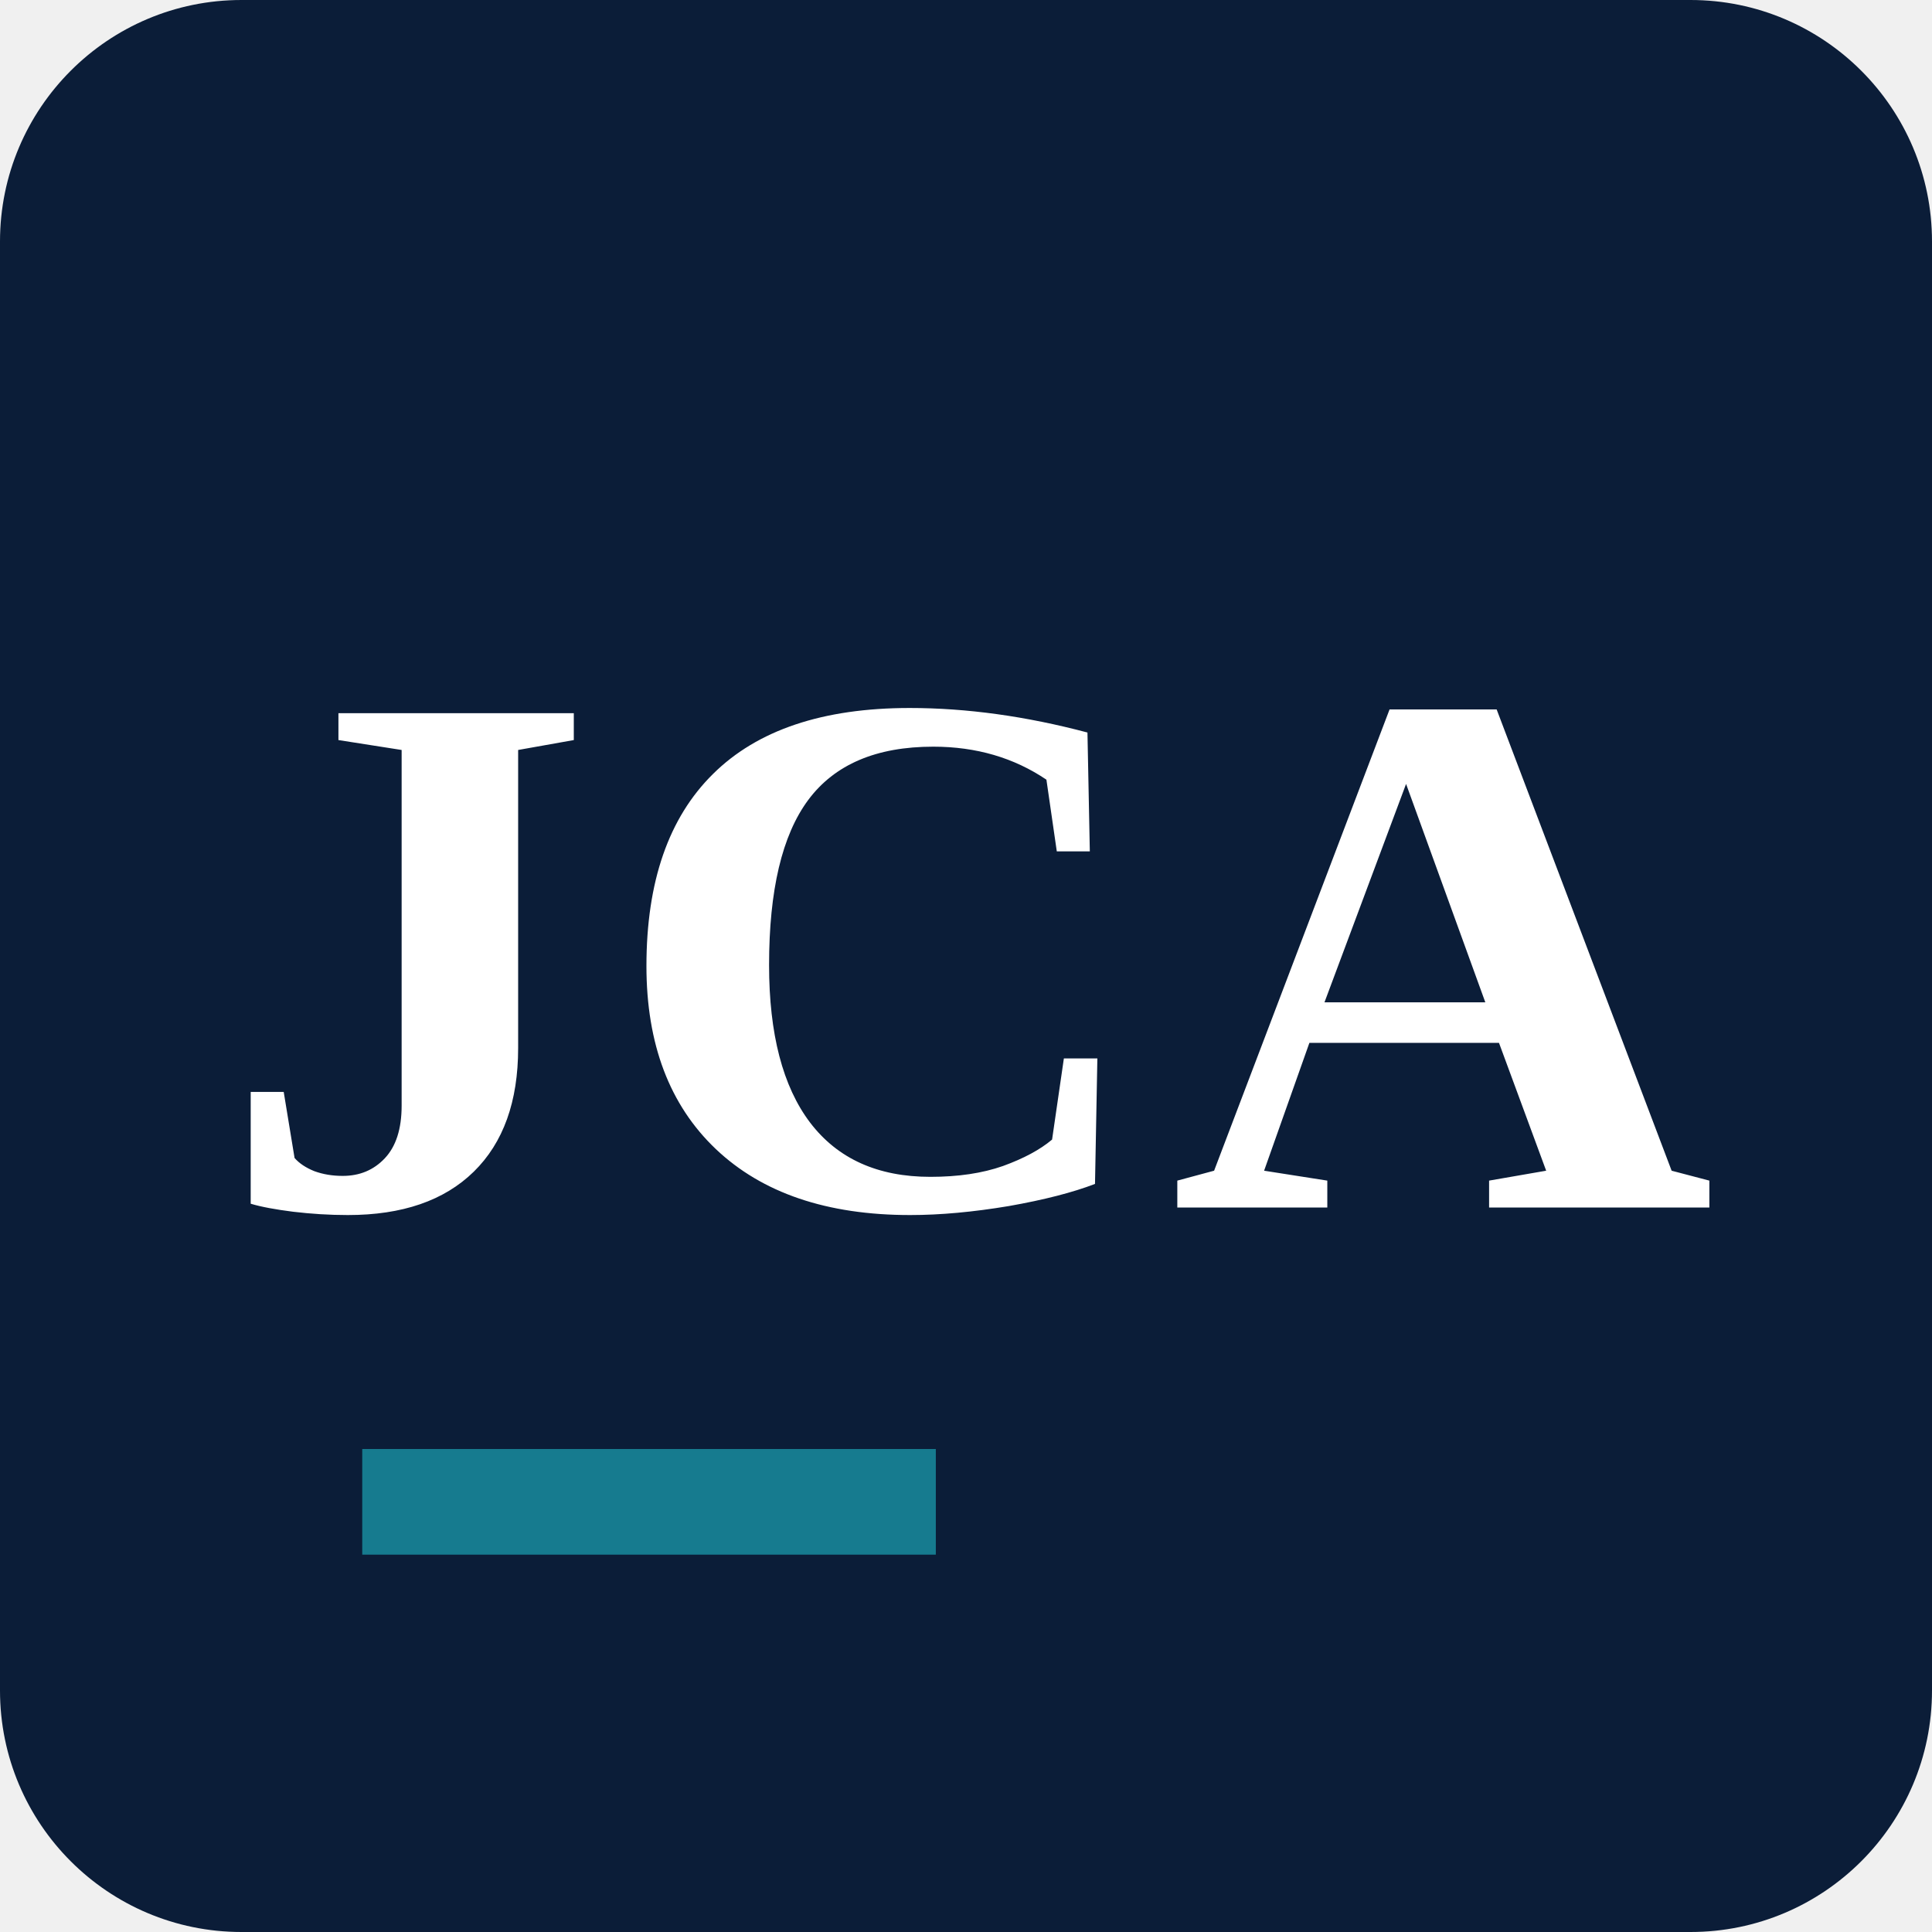
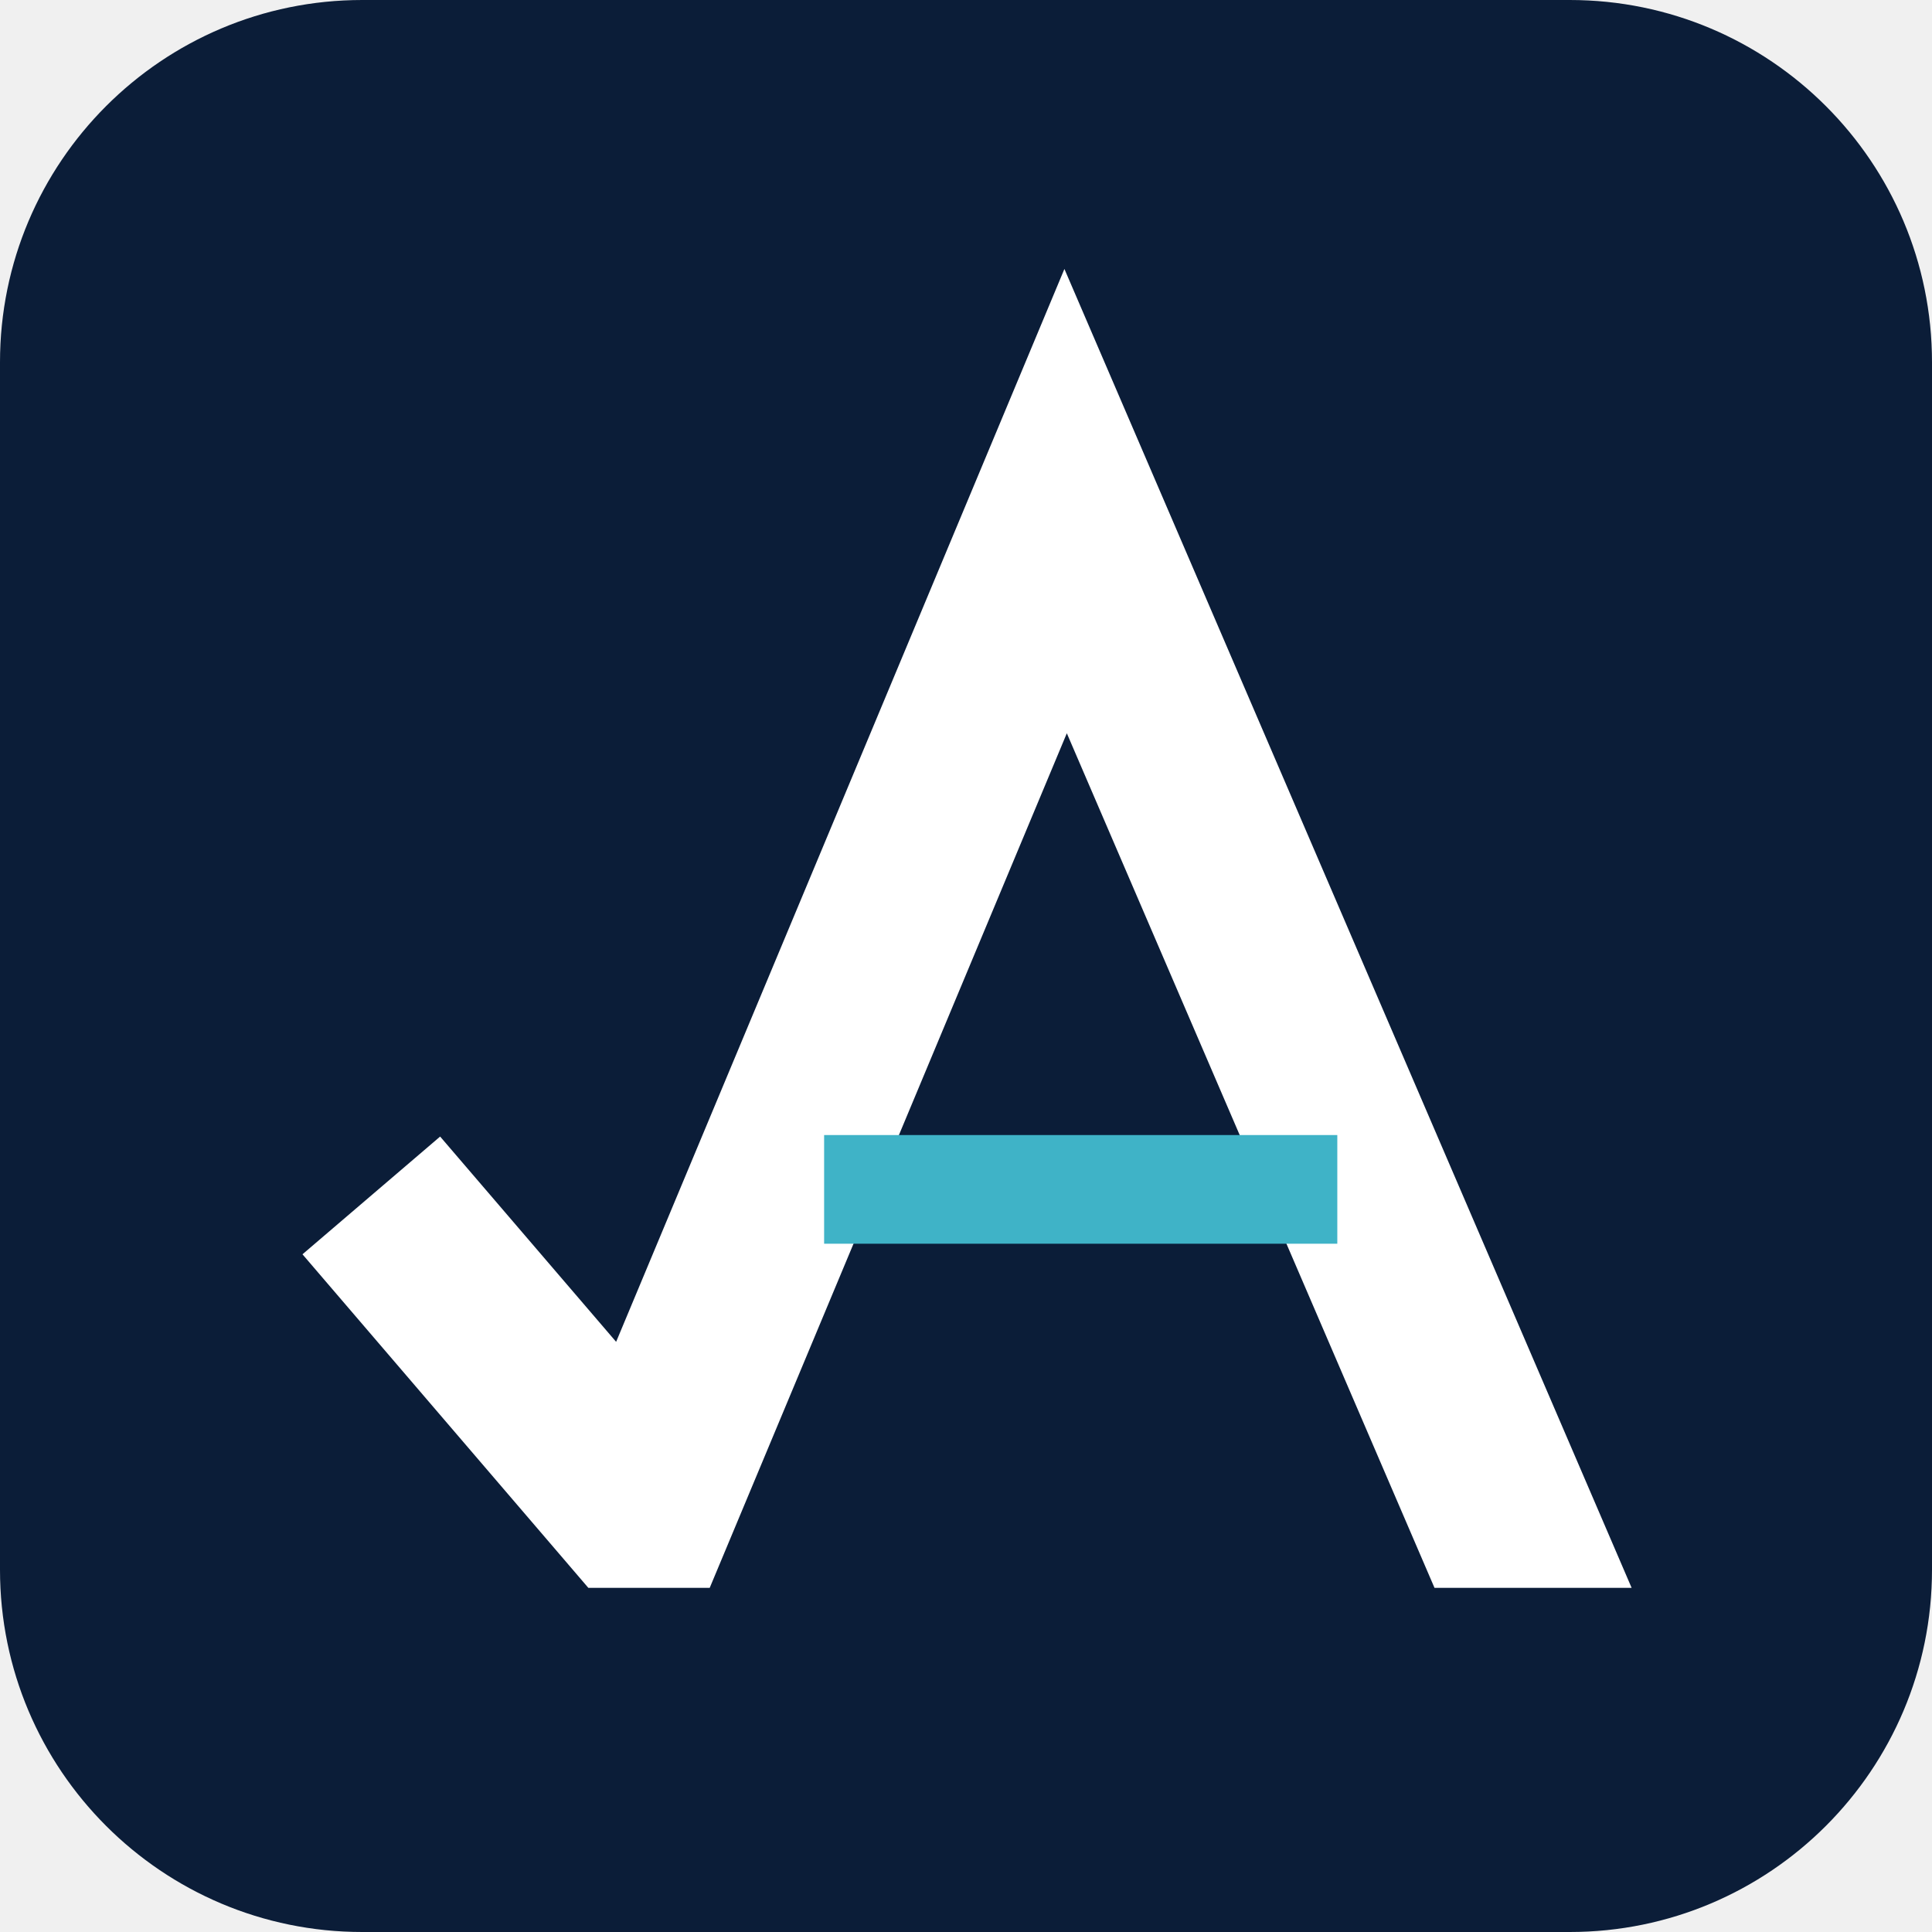
<svg xmlns="http://www.w3.org/2000/svg" viewBox="0 0 64 64">
-   <rect width="64" height="64" rx="8" fill="#0b1d38" />
-   <rect x="12" y="48" width="19" height="3.5" fill="#167b8f" />
-   <text x="32" y="40" text-anchor="middle" font-family="Georgia, 'Times New Roman', serif" font-weight="700" font-size="25" fill="#fff" letter-spacing="0.5">JCA</text>
+   <rect width="64" height="64" rx="12" fill="#0b1d38" />
+   <g transform="translate(1.3 2.6)">
+     <path d="M34.04 21.69 L46.22 50.00 L52.75 50.00 L33.96 6.31 L19.11 41.85 L13.28 35.05 L8.72 38.95 L18.19 50.00 L22.21 50.00 Z" fill="#fff" />
+     <rect x="26" y="35" width="17" height="3.6" fill="#3fb3c7" />
+   </g>
</svg>
